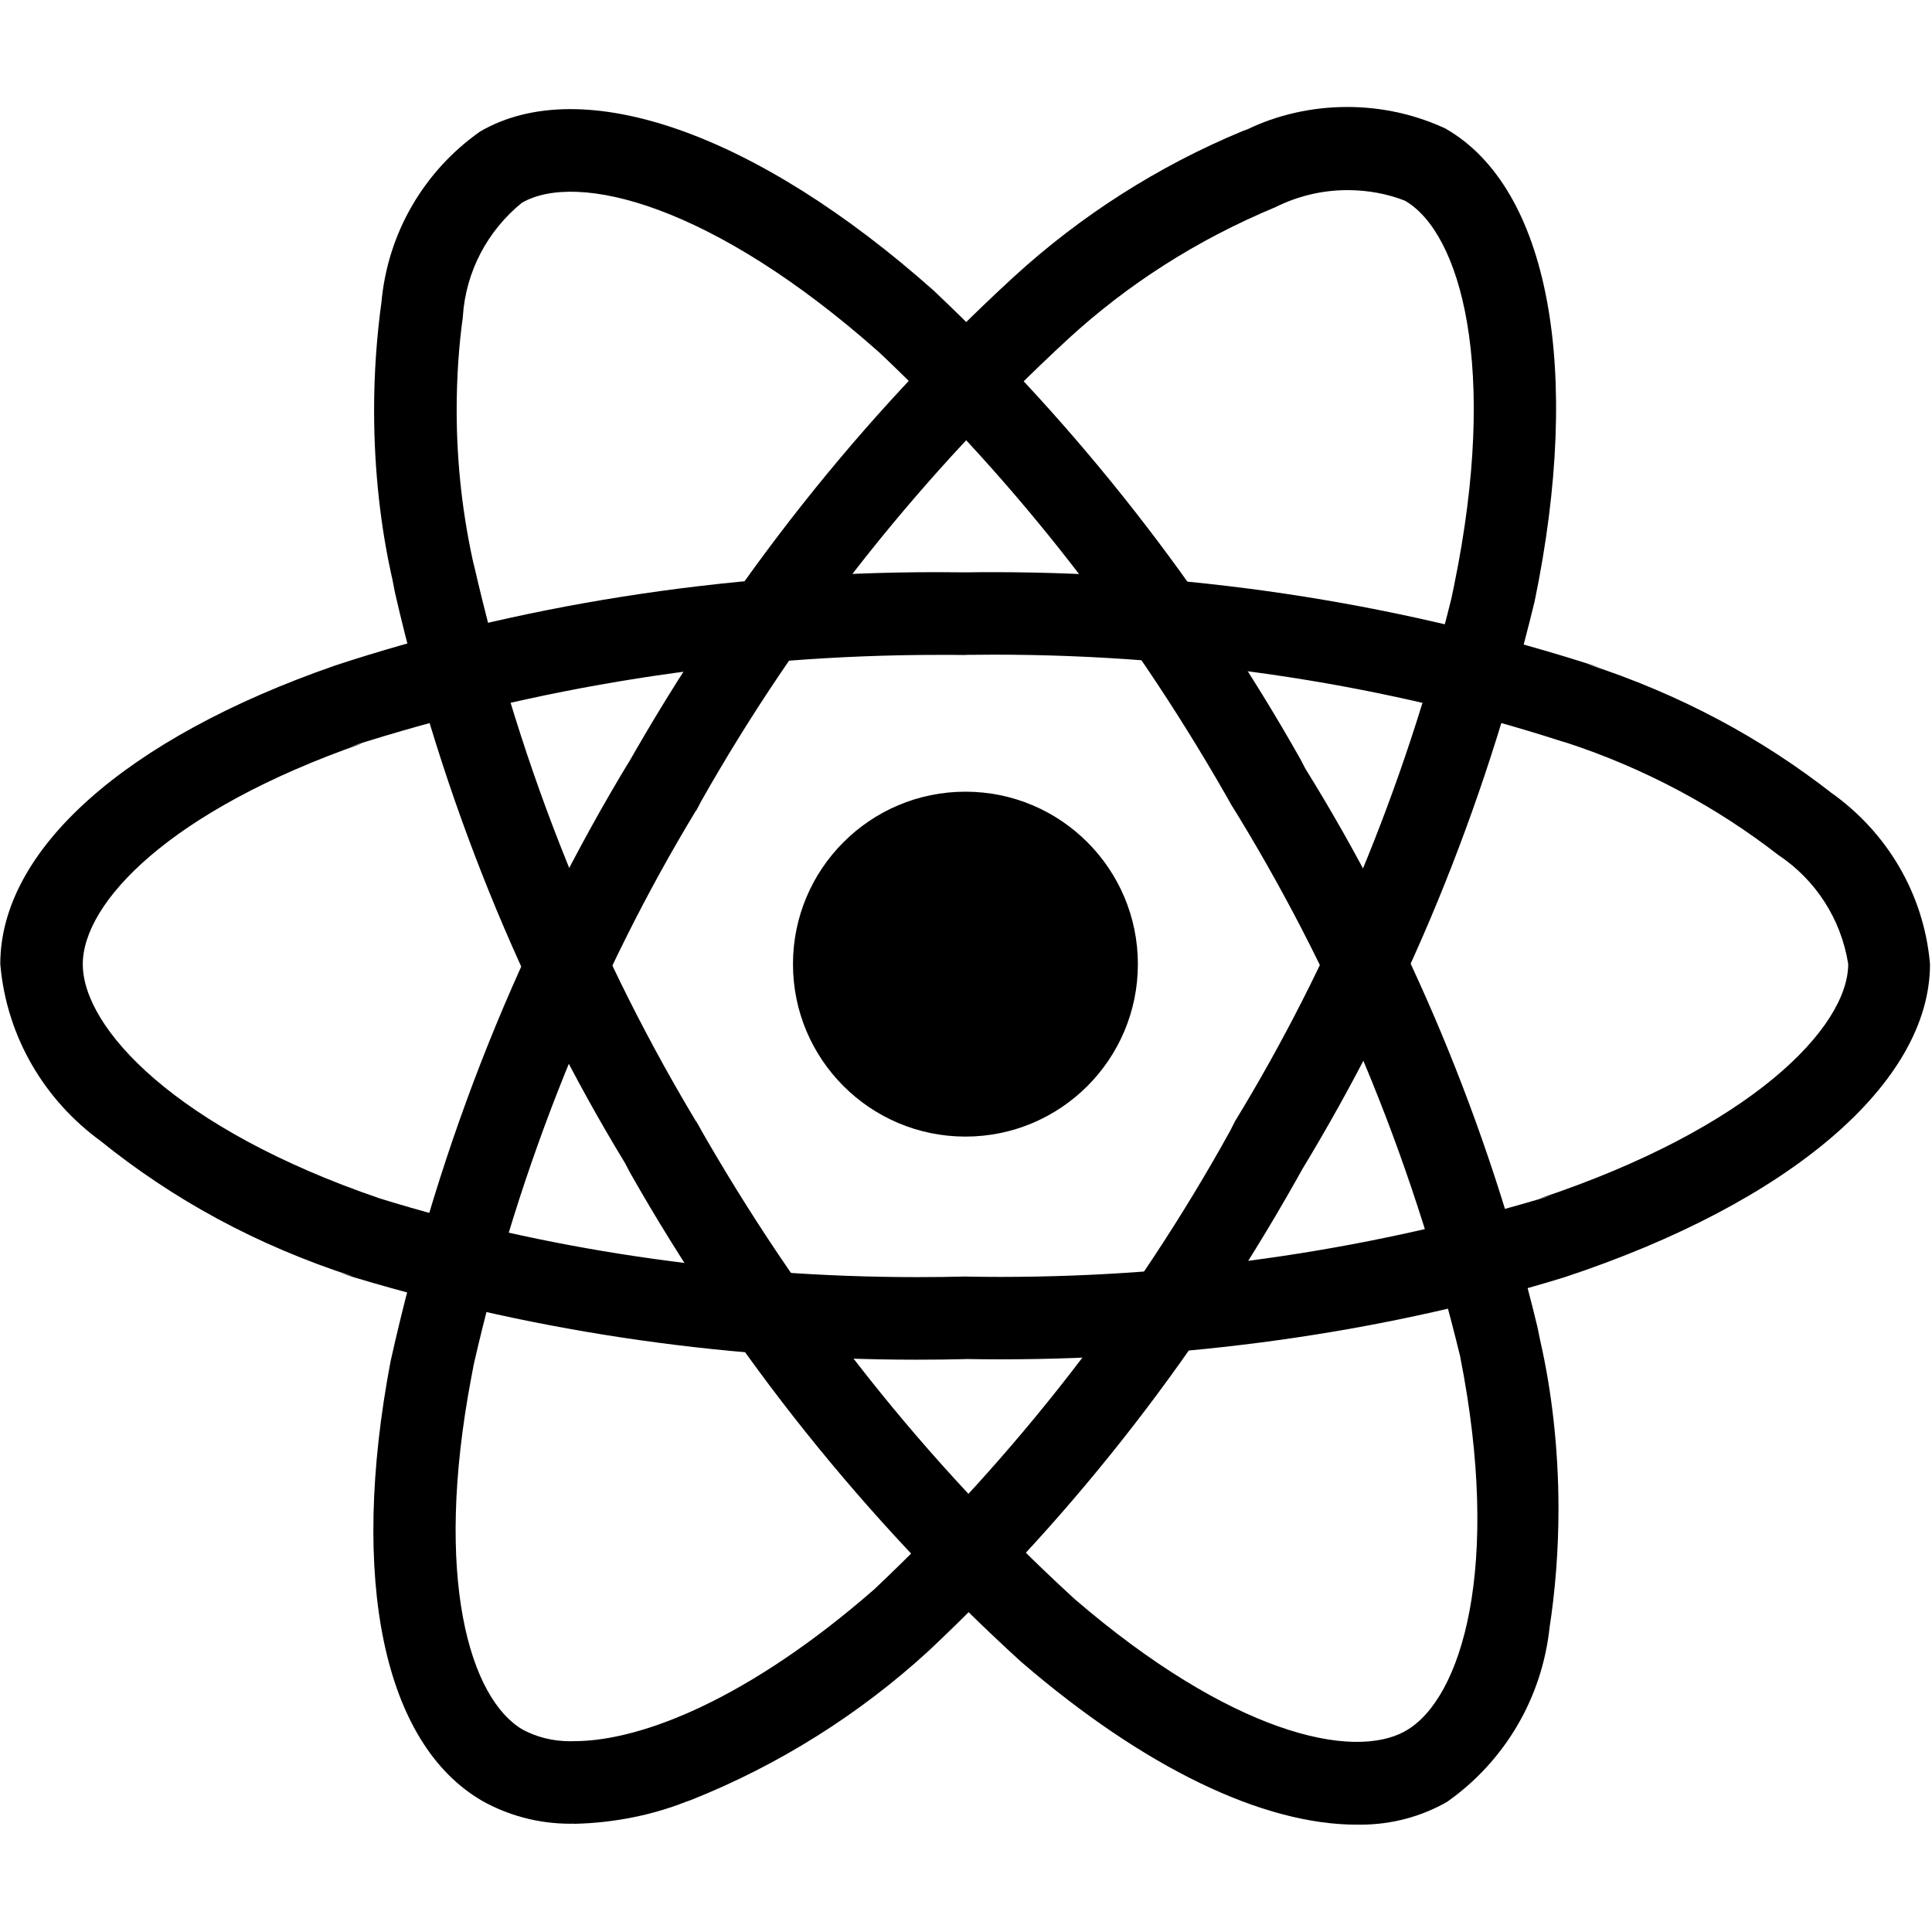
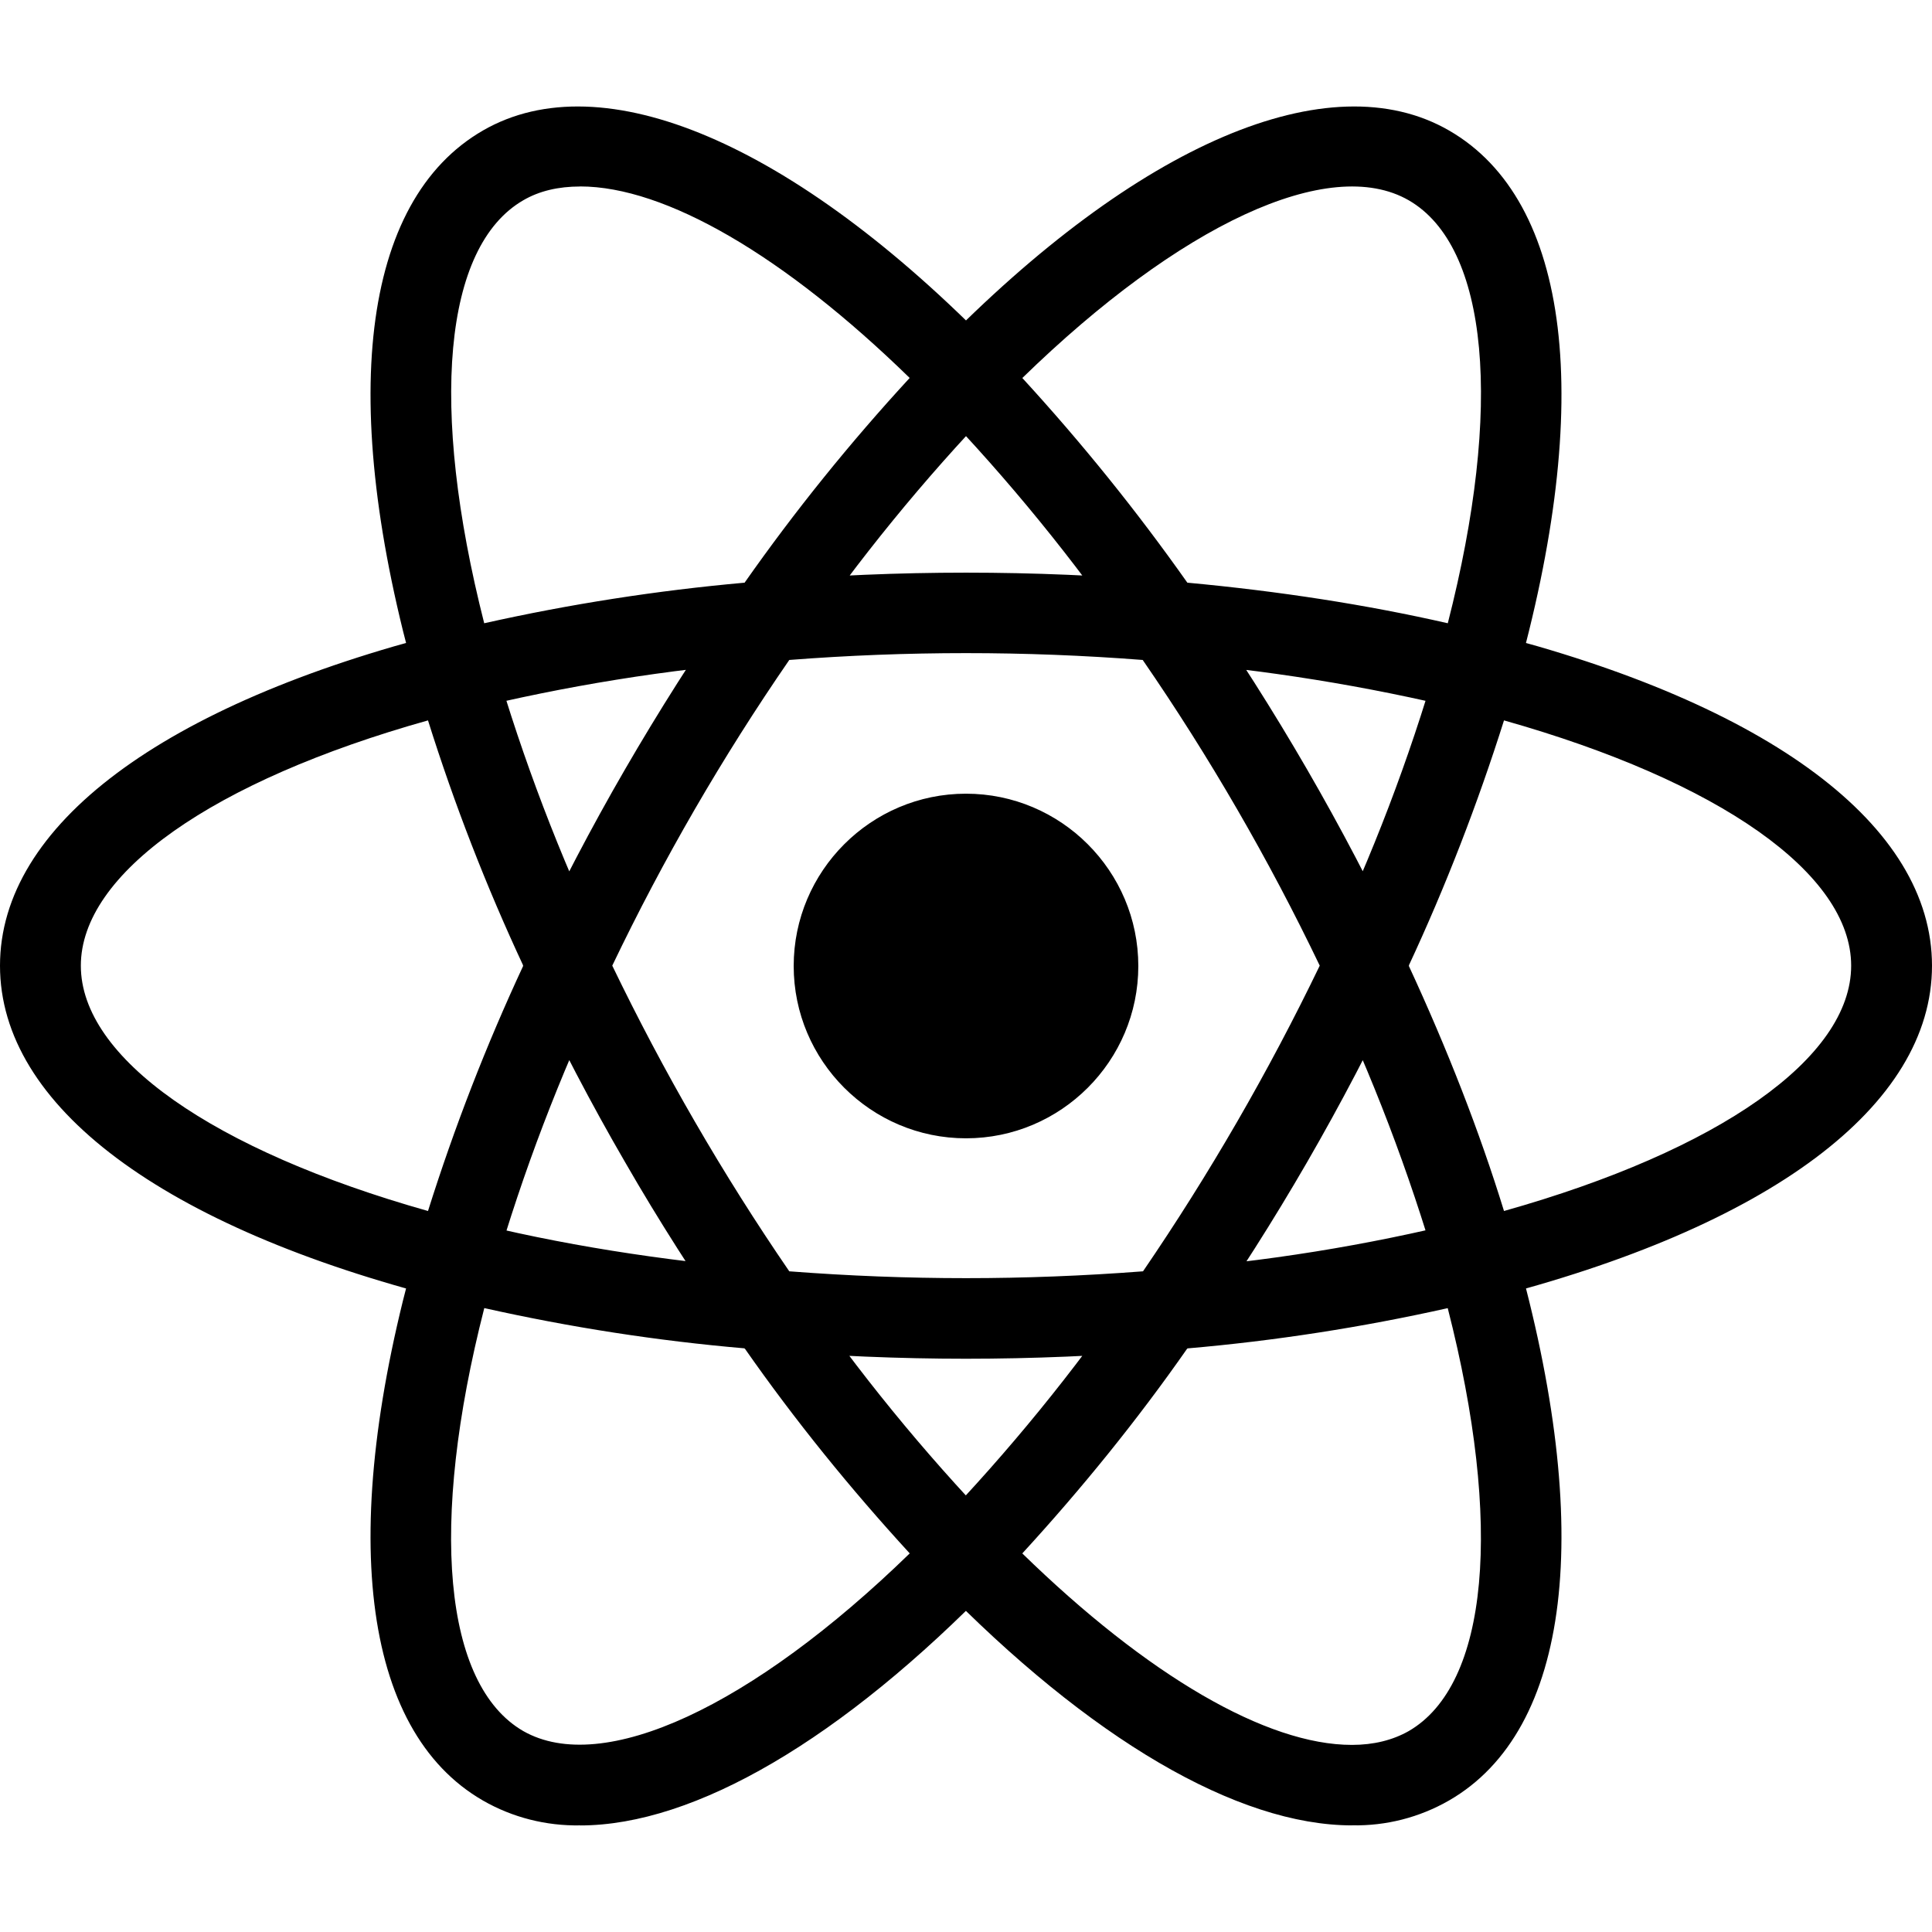
- <svg xmlns="http://www.w3.org/2000/svg" viewBox="0 -1.5 27 27">
-   <path d="m15.902 11.974c0 1.331-1.079 2.41-2.41 2.41s-2.41-1.079-2.41-2.41 1.079-2.41 2.41-2.41 2.41 1.079 2.41 2.41z" />
-   <path d="m13.491 17.494c-.201.005-.438.008-.676.008-2.811 0-5.522-.425-8.073-1.214l.193.051c-1.351-.436-2.522-1.079-3.541-1.903l.021.016c-.789-.571-1.32-1.455-1.41-2.467l-.001-.013c0-1.594 1.747-3.154 4.681-4.172 2.512-.827 5.403-1.304 8.405-1.304.139 0 .278.001.417.003h-.021c.116-.002.252-.003.389-.003 2.965 0 5.82.469 8.496 1.337l-.195-.055c1.305.424 2.438 1.036 3.433 1.814l-.024-.018c.775.546 1.298 1.404 1.386 2.387l.001.013c0 1.656-1.954 3.332-5.103 4.374-2.363.729-5.08 1.149-7.895 1.149-.17 0-.339-.002-.508-.005h.025zm0-9.84c-.106-.002-.232-.002-.358-.002-2.881 0-5.656.452-8.259 1.289l.191-.053c-2.698.941-3.908 2.228-3.908 3.087 0 .893 1.301 2.3 4.153 3.274 2.249.697 4.834 1.099 7.513 1.099.235 0 .469-.003.702-.009l-.034.001c.146.003.318.005.49.005 2.684 0 5.274-.4 7.715-1.143l-.187.049c2.96-.984 4.32-2.391 4.32-3.28-.102-.638-.462-1.176-.966-1.515l-.008-.005c-.866-.674-1.876-1.217-2.97-1.574l-.07-.02c-2.368-.766-5.093-1.208-7.92-1.208-.142 0-.283.001-.424.003h.021z" />
-   <path d="m8.023 23.986c-.016 0-.035.001-.053.001-.453 0-.878-.119-1.245-.327l.013.007c-1.378-.8-1.858-3.092-1.28-6.141.697-3.128 1.827-5.894 3.344-8.4l-.069.124c1.499-2.655 3.31-4.926 5.425-6.872l.02-.018c.923-.844 2.003-1.537 3.187-2.028l.073-.027c.407-.196.885-.31 1.39-.31.501 0 .976.113 1.4.314l-.02-.008c1.435.826 1.911 3.36 1.238 6.606-.72 2.967-1.818 5.58-3.262 7.959l.07-.123c-1.452 2.63-3.209 4.882-5.266 6.819l-.014.013c-.958.877-2.083 1.59-3.321 2.082l-.074.026c-.46.181-.992.292-1.549.305h-.006zm1.205-14.447.499.288c-1.381 2.28-2.465 4.926-3.106 7.74l-.034.18c-.533 2.809-.019 4.498.72 4.926.191.102.417.161.657.161.02 0 .041 0 .061-.001h-.003c.955 0 2.458-.605 4.196-2.122 1.976-1.867 3.654-4.023 4.972-6.404l.068-.135c1.318-2.156 2.371-4.653 3.025-7.307l.038-.182c.629-3.058.086-4.93-.686-5.378-.238-.094-.514-.148-.802-.148-.364 0-.708.087-1.012.24l.013-.006c-1.118.465-2.078 1.086-2.907 1.846l.007-.006c-2.041 1.881-3.772 4.057-5.136 6.468l-.069.132z" />
-   <path d="m18.96 24c-1.306 0-2.96-.787-4.69-2.276-2.175-1.983-4.017-4.282-5.464-6.834l-.072-.137c-1.43-2.349-2.551-5.075-3.215-7.975l-.036-.185c-.162-.709-.255-1.522-.255-2.357 0-.527.037-1.044.108-1.551l-.007.058c.085-.998.608-1.858 1.372-2.399l.01-.007c1.43-.83 3.865.024 6.342 2.228 2.022 1.914 3.748 4.113 5.118 6.54l.072.138c1.428 2.297 2.557 4.961 3.242 7.798l.038.186c.163.709.257 1.524.257 2.36 0 .577-.044 1.143-.13 1.696l.008-.062c-.103 1.022-.644 1.901-1.429 2.456l-.011.007c-.348.199-.764.316-1.207.316-.018 0-.036 0-.054-.001h.003zm-9.228-9.823c1.458 2.571 3.217 4.771 5.271 6.656l.02.018c2.166 1.863 3.884 2.266 4.628 1.834.773-.446 1.339-2.276.754-5.233-.702-2.89-1.787-5.434-3.219-7.741l.065.112c-1.379-2.456-3.027-4.562-4.948-6.384l-.012-.011c-2.334-2.074-4.225-2.54-4.998-2.094-.473.385-.784.952-.825 1.593v.007c-.055.39-.086.84-.086 1.298 0 .757.086 1.493.248 2.201l-.013-.066c.673 2.952 1.747 5.559 3.182 7.924l-.066-.117z" />
+ <svg xmlns="http://www.w3.org/2000/svg" viewBox="0 0 32 32">
+   <path d="M16 13.146c-1.573 0-2.854 1.281-2.854 2.854s1.281 2.854 2.854 2.854c1.573 0 2.854-1.281 2.854-2.854s-1.281-2.854-2.854-2.854zM8.010 21.672l-0.63-0.156c-4.688-1.188-7.38-3.198-7.38-5.521s2.693-4.333 7.38-5.521l0.63-0.156 0.177 0.625c0.474 1.635 1.083 3.229 1.818 4.771l0.135 0.281-0.135 0.286c-0.734 1.536-1.344 3.13-1.818 4.771zM7.089 11.932c-3.563 1-5.75 2.536-5.75 4.063s2.188 3.057 5.75 4.063c0.438-1.391 0.964-2.745 1.578-4.063-0.615-1.318-1.141-2.672-1.578-4.063zM23.99 21.672l-0.177-0.625c-0.474-1.635-1.083-3.229-1.818-4.766l-0.135-0.286 0.135-0.286c0.734-1.536 1.344-3.13 1.818-4.771l0.177-0.62 0.63 0.156c4.688 1.188 7.38 3.198 7.38 5.521s-2.693 4.333-7.38 5.521zM23.333 15.995c0.641 1.385 1.172 2.745 1.578 4.063 3.568-1.005 5.75-2.536 5.75-4.063s-2.188-3.057-5.75-4.063c-0.438 1.385-0.964 2.745-1.578 4.063zM7.078 11.927l-0.177-0.625c-1.318-4.646-0.917-7.979 1.099-9.141 1.979-1.141 5.151 0.208 8.479 3.625l0.453 0.464-0.453 0.464c-1.182 1.229-2.26 2.552-3.229 3.958l-0.182 0.255-0.313 0.026c-1.703 0.135-3.391 0.406-5.047 0.813zM9.609 3.089c-0.359 0-0.677 0.073-0.943 0.229-1.323 0.766-1.557 3.422-0.646 7.005 1.422-0.318 2.859-0.542 4.313-0.672 0.833-1.188 1.75-2.323 2.734-3.391-2.078-2.026-4.047-3.172-5.458-3.172zM22.396 30.234c-0.005 0-0.005 0 0 0-1.901 0-4.344-1.427-6.875-4.031l-0.453-0.464 0.453-0.464c1.182-1.229 2.26-2.552 3.229-3.958l0.177-0.255 0.313-0.031c1.703-0.13 3.391-0.401 5.052-0.813l0.63-0.156 0.177 0.625c1.318 4.646 0.917 7.974-1.099 9.135-0.49 0.281-1.042 0.422-1.604 0.411zM16.932 25.729c2.078 2.026 4.047 3.172 5.458 3.172h0.005c0.354 0 0.672-0.078 0.938-0.229 1.323-0.766 1.563-3.422 0.646-7.005-1.422 0.318-2.865 0.542-4.313 0.667-0.833 1.193-1.75 2.323-2.734 3.396zM24.922 11.927l-0.63-0.161c-1.661-0.406-3.349-0.677-5.052-0.813l-0.313-0.026-0.177-0.255c-0.969-1.406-2.047-2.729-3.229-3.958l-0.453-0.464 0.453-0.464c3.328-3.417 6.5-4.766 8.479-3.625 2.016 1.161 2.417 4.495 1.099 9.141zM19.667 9.651c1.521 0.141 2.969 0.365 4.313 0.672 0.917-3.583 0.677-6.24-0.646-7.005-1.318-0.76-3.797 0.406-6.401 2.943 0.984 1.073 1.896 2.203 2.734 3.391zM9.609 30.234c-0.563 0.010-1.12-0.13-1.609-0.411-2.016-1.161-2.417-4.49-1.099-9.135l0.177-0.625 0.63 0.156c1.542 0.391 3.24 0.661 5.047 0.813l0.313 0.031 0.177 0.255c0.969 1.406 2.047 2.729 3.229 3.958l0.453 0.464-0.453 0.464c-2.526 2.604-4.969 4.031-6.865 4.031zM8.021 21.667c-0.917 3.583-0.677 6.24 0.646 7.005 1.318 0.75 3.792-0.406 6.401-2.943-0.984-1.073-1.901-2.203-2.734-3.396-1.453-0.125-2.891-0.349-4.313-0.667zM16 22.505c-1.099 0-2.224-0.047-3.354-0.141l-0.313-0.026-0.182-0.26c-0.635-0.917-1.24-1.859-1.797-2.828-0.563-0.969-1.078-1.958-1.557-2.969l-0.135-0.286 0.135-0.286c0.479-1.010 0.995-2 1.557-2.969 0.552-0.953 1.156-1.906 1.797-2.828l0.182-0.26 0.313-0.026c2.234-0.188 4.479-0.188 6.708 0l0.313 0.026 0.182 0.26c1.276 1.833 2.401 3.776 3.354 5.797l0.135 0.286-0.135 0.286c-0.953 2.021-2.073 3.964-3.354 5.797l-0.182 0.26-0.313 0.026c-1.125 0.094-2.255 0.141-3.354 0.141zM13.073 21.057c1.969 0.151 3.885 0.151 5.859 0 1.099-1.609 2.078-3.302 2.927-5.063-0.844-1.76-1.823-3.453-2.932-5.063-1.948-0.151-3.906-0.151-5.854 0-1.109 1.609-2.089 3.302-2.932 5.063 0.849 1.76 1.828 3.453 2.932 5.063z" />
</svg>
